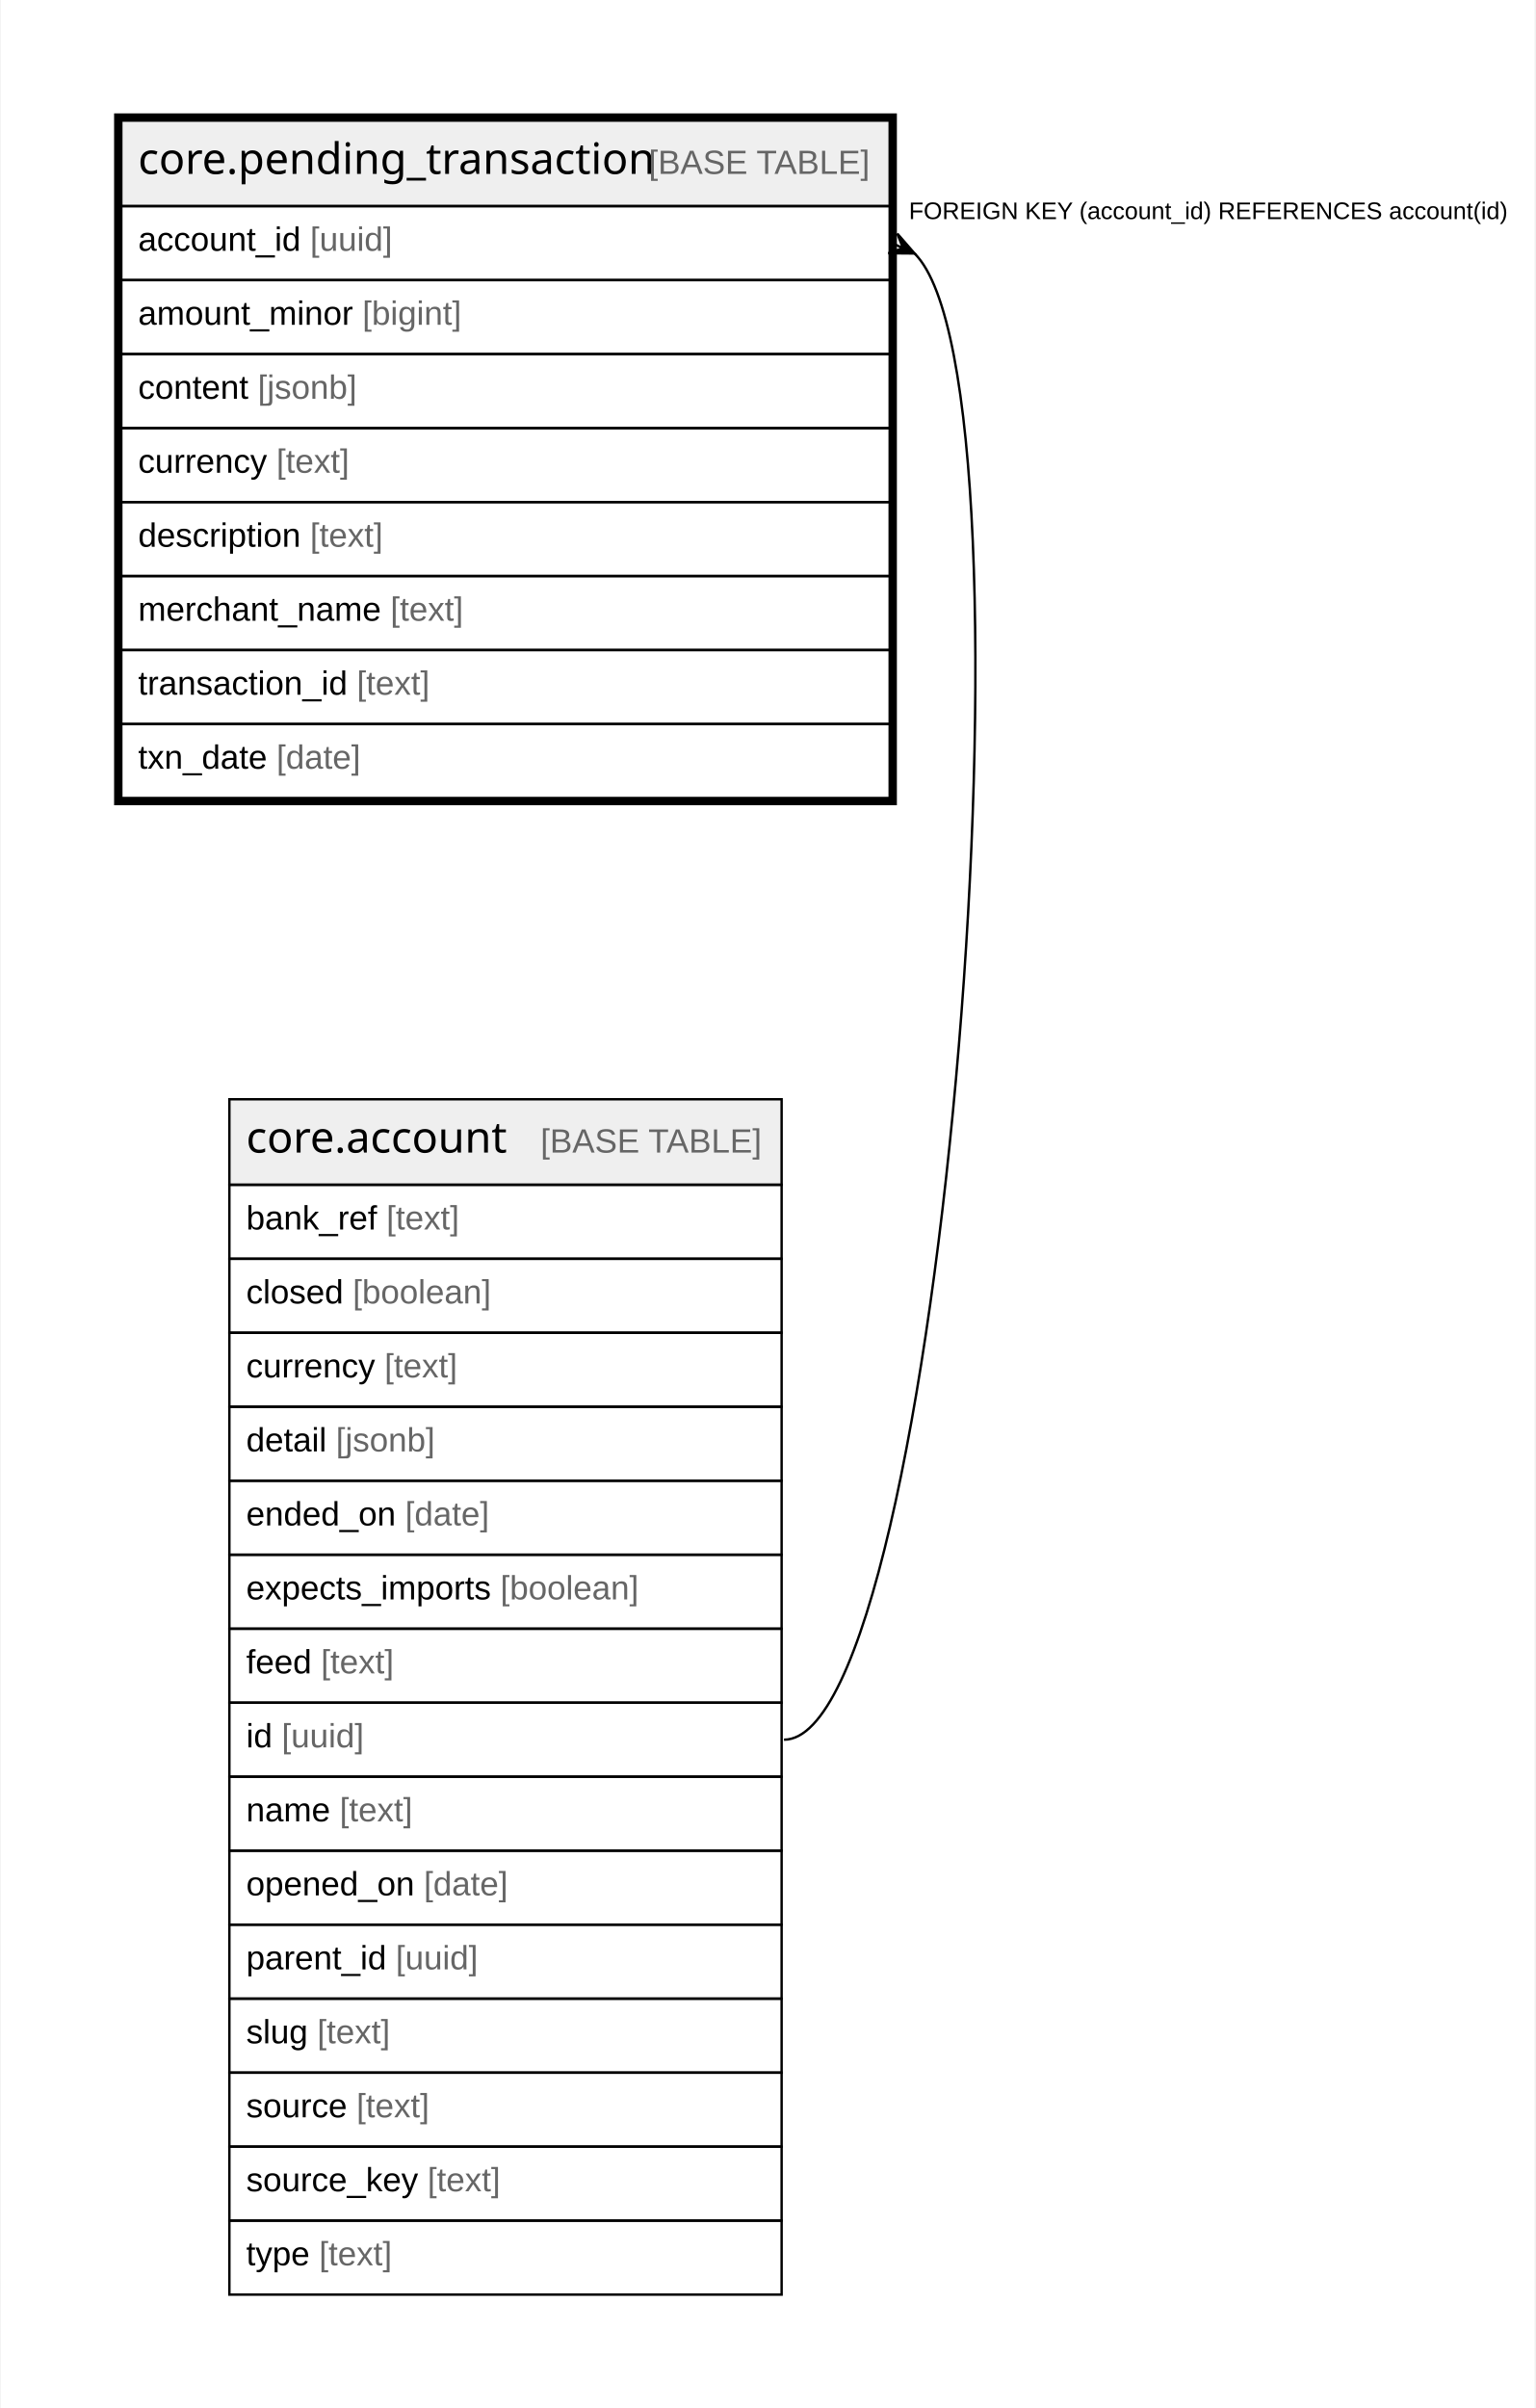
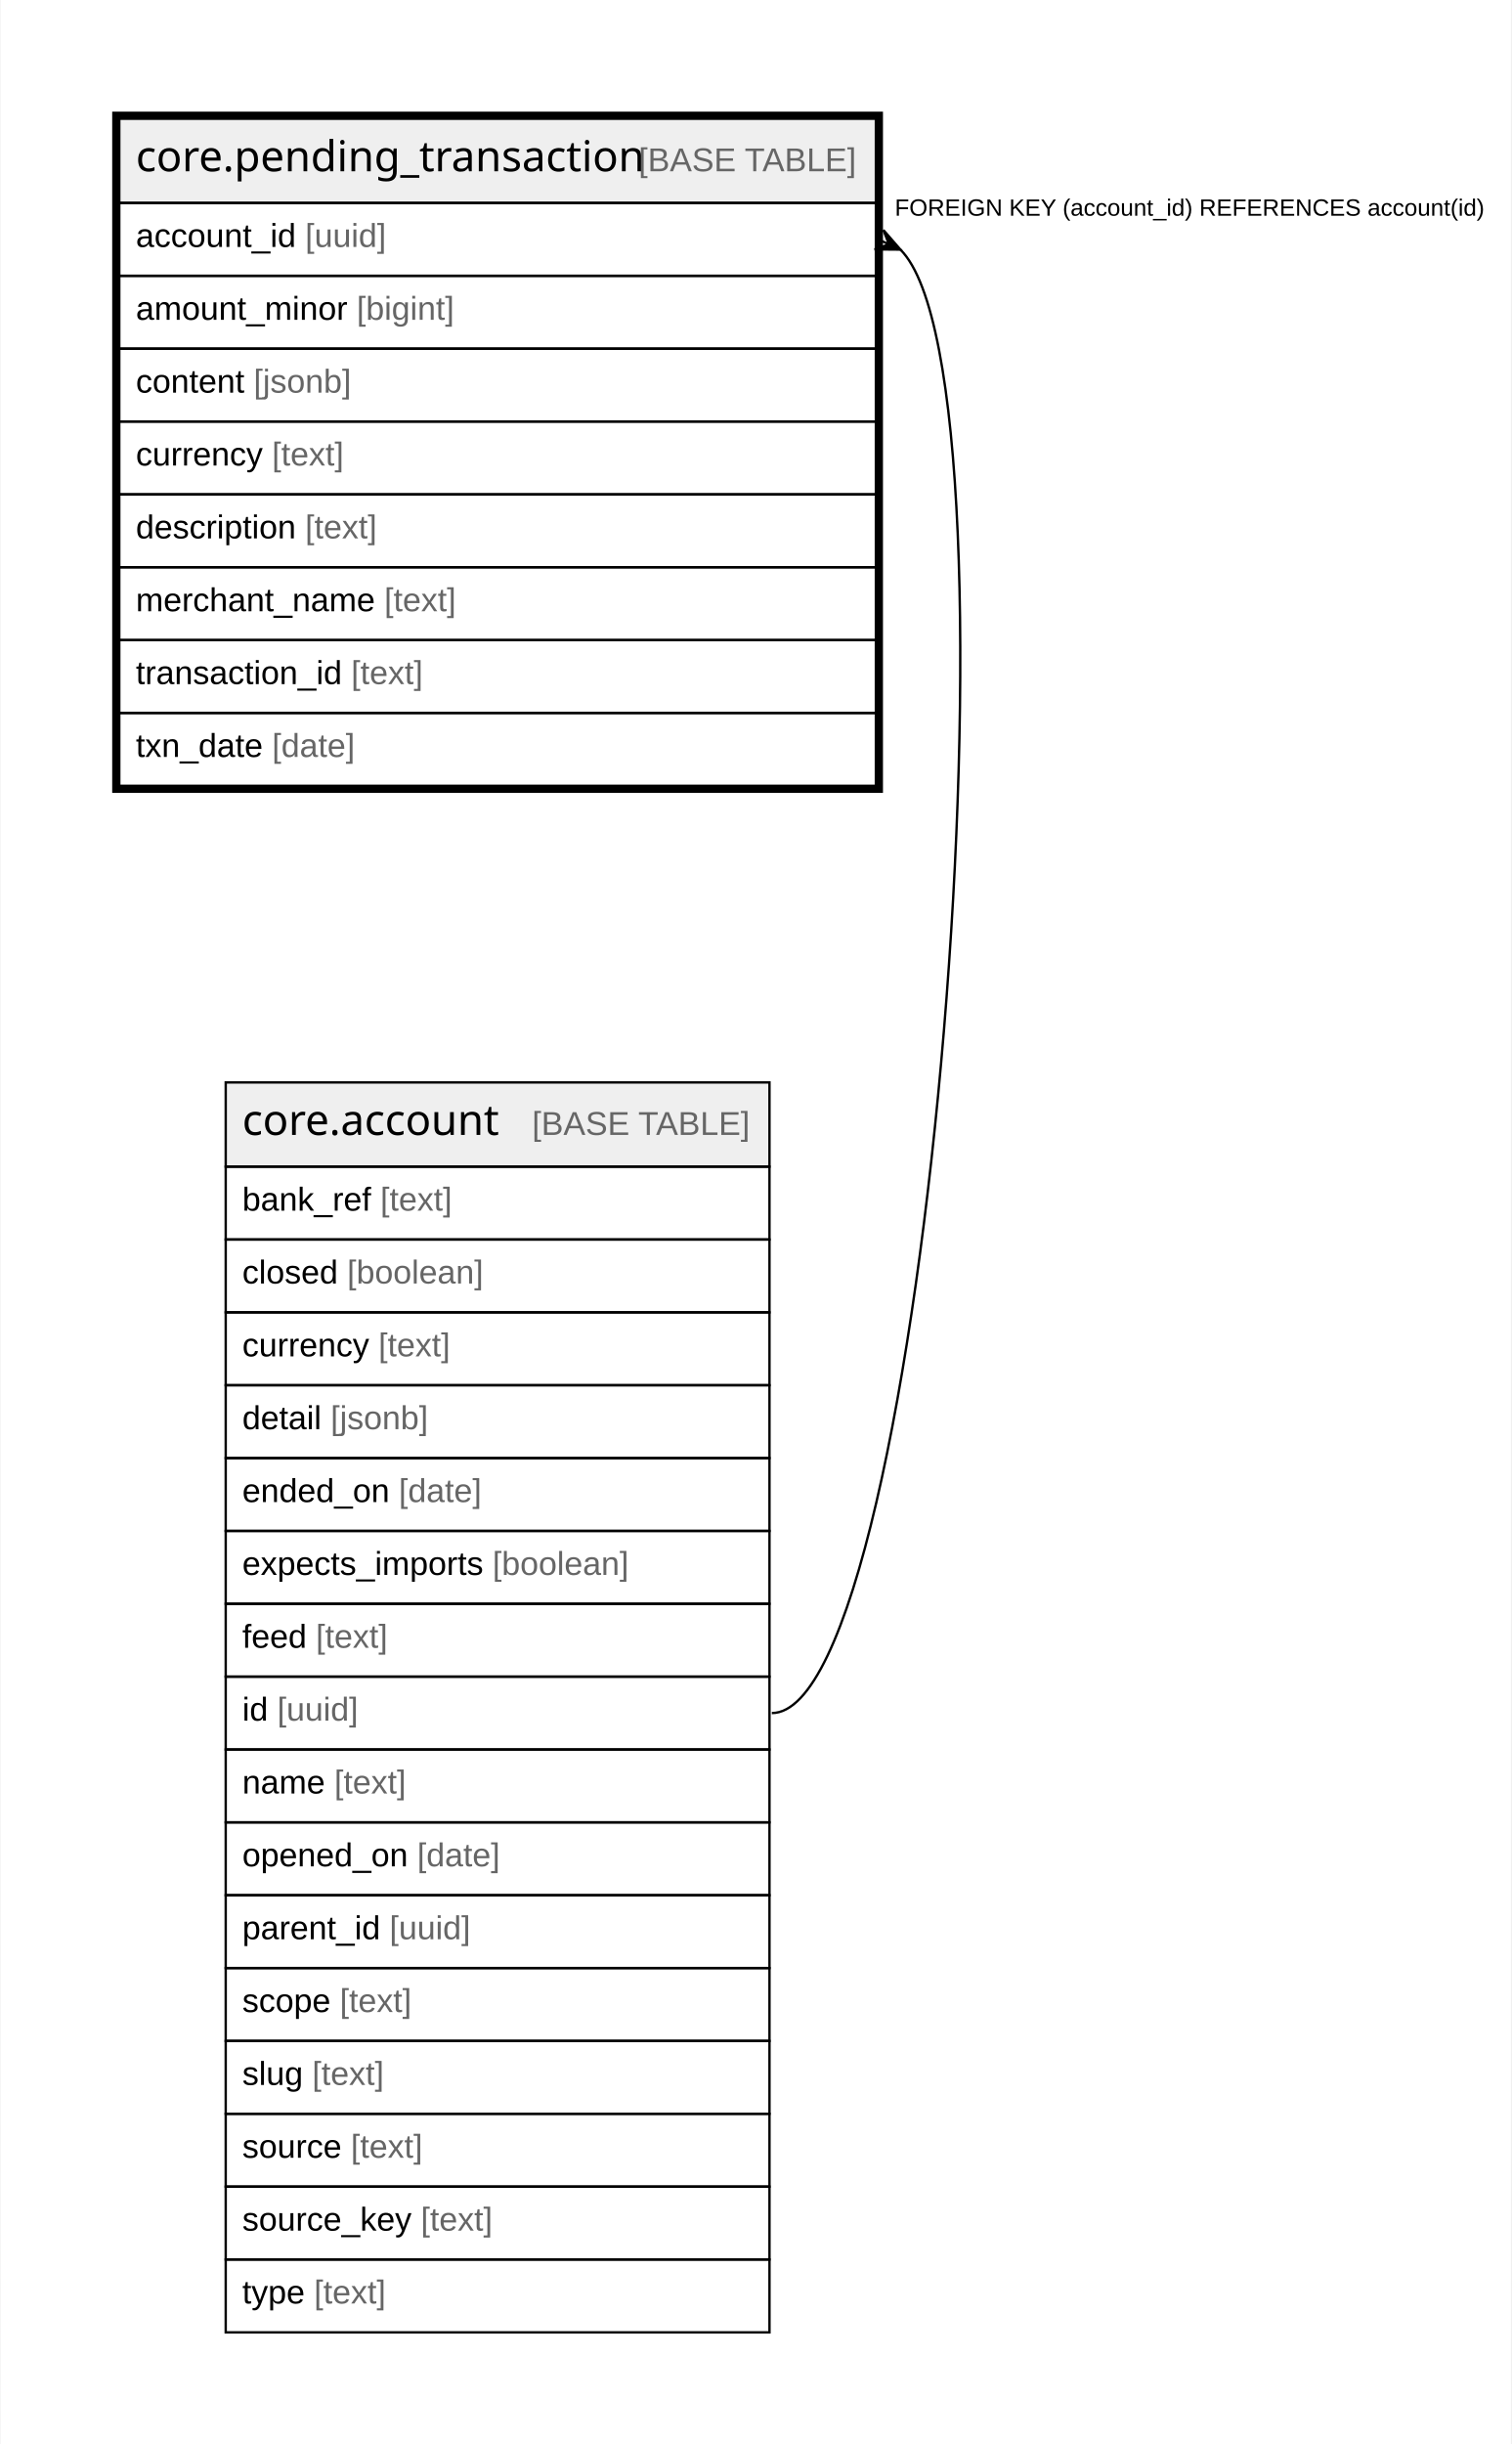
- <svg xmlns="http://www.w3.org/2000/svg" width="639pt" height="1002pt" viewBox="0.00 0.00 638.64 1002.40">
-   <g id="graph0" class="graph" transform="scale(1 1) rotate(0) translate(4 998.4)">
-     <polygon fill="white" stroke="none" points="-4,4 -4,-998.4 634.64,-998.4 634.64,4 -4,4" />
+ <svg xmlns="http://www.w3.org/2000/svg" width="639pt" height="1033pt" viewBox="0.00 0.00 638.64 1033.20">
+   <g id="graph0" class="graph" transform="scale(1 1) rotate(0) translate(4 1029.2)">
+     <polygon fill="white" stroke="none" points="-4,4 -4,-1029.2 634.64,-1029.2 634.64,4 -4,4" />
    <g id="node1" class="node">
-       <polygon fill="#efefef" stroke="none" points="46.2,-912.6 46.2,-948.2 366.12,-948.2 366.12,-912.6 46.2,-912.6" />
-       <polygon fill="none" stroke="black" points="46.2,-912.6 46.2,-948.2 366.12,-948.2 366.12,-912.6 46.2,-912.6" />
-       <text text-anchor="start" x="53.2" y="-926" font-family="Arial Bold" font-size="18.00">core.pending_transaction</text>
-       <text text-anchor="start" x="234.63" y="-926" font-family="Arial" font-size="14.00">    </text>
-       <text text-anchor="start" x="265.75" y="-926" font-family="Arial" font-size="14.00" fill="#666666">[BASE TABLE]</text>
+       <polygon fill="#efefef" stroke="none" points="46.2,-943.4 46.2,-979 366.12,-979 366.12,-943.4 46.2,-943.4" />
+       <polygon fill="none" stroke="black" points="46.2,-943.4 46.2,-979 366.12,-979 366.12,-943.4 46.2,-943.4" />
+       <text text-anchor="start" x="53.2" y="-956.8" font-family="Arial Bold" font-size="18.00">core.pending_transaction</text>
+       <text text-anchor="start" x="234.63" y="-956.8" font-family="Arial" font-size="14.00">    </text>
+       <text text-anchor="start" x="265.75" y="-956.8" font-family="Arial" font-size="14.00" fill="#666666">[BASE TABLE]</text>
+       <polygon fill="none" stroke="black" points="46.2,-912.6 46.2,-943.4 366.12,-943.4 366.12,-912.6 46.2,-912.6" />
+       <text text-anchor="start" x="53.2" y="-924.8" font-family="Arial" font-size="14.00">account_id </text>
+       <text text-anchor="start" x="124.81" y="-924.8" font-family="Arial" font-size="14.00" fill="#666666">[uuid]</text>
      <polygon fill="none" stroke="black" points="46.2,-881.8 46.2,-912.6 366.12,-912.6 366.12,-881.8 46.2,-881.8" />
-       <text text-anchor="start" x="53.2" y="-894" font-family="Arial" font-size="14.00">account_id </text>
-       <text text-anchor="start" x="124.81" y="-894" font-family="Arial" font-size="14.00" fill="#666666">[uuid]</text>
+       <text text-anchor="start" x="53.2" y="-894" font-family="Arial" font-size="14.00">amount_minor </text>
+       <text text-anchor="start" x="146.58" y="-894" font-family="Arial" font-size="14.00" fill="#666666">[bigint]</text>
      <polygon fill="none" stroke="black" points="46.2,-851 46.2,-881.8 366.12,-881.8 366.12,-851 46.2,-851" />
-       <text text-anchor="start" x="53.2" y="-863.2" font-family="Arial" font-size="14.00">amount_minor </text>
-       <text text-anchor="start" x="146.58" y="-863.2" font-family="Arial" font-size="14.00" fill="#666666">[bigint]</text>
+       <text text-anchor="start" x="53.2" y="-863.2" font-family="Arial" font-size="14.00">content </text>
+       <text text-anchor="start" x="103.01" y="-863.2" font-family="Arial" font-size="14.00" fill="#666666">[jsonb]</text>
      <polygon fill="none" stroke="black" points="46.2,-820.2 46.2,-851 366.12,-851 366.12,-820.2 46.2,-820.2" />
-       <text text-anchor="start" x="53.2" y="-832.4" font-family="Arial" font-size="14.00">content </text>
-       <text text-anchor="start" x="103.01" y="-832.4" font-family="Arial" font-size="14.00" fill="#666666">[jsonb]</text>
+       <text text-anchor="start" x="53.2" y="-832.4" font-family="Arial" font-size="14.00">currency </text>
+       <text text-anchor="start" x="110.77" y="-832.4" font-family="Arial" font-size="14.00" fill="#666666">[text]</text>
      <polygon fill="none" stroke="black" points="46.2,-789.4 46.2,-820.2 366.12,-820.2 366.12,-789.4 46.2,-789.4" />
-       <text text-anchor="start" x="53.2" y="-801.6" font-family="Arial" font-size="14.00">currency </text>
-       <text text-anchor="start" x="110.77" y="-801.6" font-family="Arial" font-size="14.00" fill="#666666">[text]</text>
+       <text text-anchor="start" x="53.2" y="-801.6" font-family="Arial" font-size="14.00">description </text>
+       <text text-anchor="start" x="124.79" y="-801.6" font-family="Arial" font-size="14.00" fill="#666666">[text]</text>
      <polygon fill="none" stroke="black" points="46.2,-758.6 46.2,-789.4 366.12,-789.4 366.12,-758.6 46.2,-758.6" />
-       <text text-anchor="start" x="53.2" y="-770.8" font-family="Arial" font-size="14.00">description </text>
-       <text text-anchor="start" x="124.79" y="-770.8" font-family="Arial" font-size="14.00" fill="#666666">[text]</text>
+       <text text-anchor="start" x="53.2" y="-770.8" font-family="Arial" font-size="14.00">merchant_name </text>
+       <text text-anchor="start" x="158.25" y="-770.8" font-family="Arial" font-size="14.00" fill="#666666">[text]</text>
      <polygon fill="none" stroke="black" points="46.2,-727.8 46.2,-758.6 366.12,-758.6 366.12,-727.8 46.2,-727.8" />
-       <text text-anchor="start" x="53.2" y="-740" font-family="Arial" font-size="14.00">merchant_name </text>
-       <text text-anchor="start" x="158.25" y="-740" font-family="Arial" font-size="14.00" fill="#666666">[text]</text>
+       <text text-anchor="start" x="53.2" y="-740" font-family="Arial" font-size="14.00">transaction_id </text>
+       <text text-anchor="start" x="144.25" y="-740" font-family="Arial" font-size="14.00" fill="#666666">[text]</text>
      <polygon fill="none" stroke="black" points="46.2,-697 46.2,-727.8 366.12,-727.8 366.12,-697 46.2,-697" />
-       <text text-anchor="start" x="53.2" y="-709.2" font-family="Arial" font-size="14.00">transaction_id </text>
-       <text text-anchor="start" x="144.25" y="-709.2" font-family="Arial" font-size="14.00" fill="#666666">[text]</text>
-       <polygon fill="none" stroke="black" points="46.2,-666.2 46.2,-697 366.12,-697 366.12,-666.2 46.2,-666.2" />
-       <text text-anchor="start" x="53.2" y="-678.4" font-family="Arial" font-size="14.00">txn_date </text>
-       <text text-anchor="start" x="110.8" y="-678.4" font-family="Arial" font-size="14.00" fill="#666666">[date]</text>
-       <polygon fill="none" stroke="black" stroke-width="3" points="44.7,-664.7 44.7,-949.7 367.62,-949.7 367.62,-664.7 44.7,-664.7" />
+       <text text-anchor="start" x="53.2" y="-709.2" font-family="Arial" font-size="14.00">txn_date </text>
+       <text text-anchor="start" x="110.8" y="-709.2" font-family="Arial" font-size="14.00" fill="#666666">[date]</text>
+       <polygon fill="none" stroke="black" stroke-width="3" points="44.7,-695.5 44.7,-980.5 367.62,-980.5 367.62,-695.5 44.7,-695.5" />
    </g>
    <g id="node2" class="node">
-       <polygon fill="#efefef" stroke="none" points="91.2,-505.2 91.2,-540.8 321.13,-540.8 321.13,-505.2 91.2,-505.2" />
-       <polygon fill="none" stroke="black" points="91.2,-505.2 91.2,-540.8 321.13,-540.8 321.13,-505.2 91.2,-505.2" />
-       <text text-anchor="start" x="98.2" y="-518.6" font-family="Arial Bold" font-size="18.00">core.account</text>
-       <text text-anchor="start" x="189.64" y="-518.6" font-family="Arial" font-size="14.00">    </text>
-       <text text-anchor="start" x="220.75" y="-518.6" font-family="Arial" font-size="14.00" fill="#666666">[BASE TABLE]</text>
+       <polygon fill="#efefef" stroke="none" points="91.2,-536 91.2,-571.6 321.13,-571.6 321.13,-536 91.2,-536" />
+       <polygon fill="none" stroke="black" points="91.2,-536 91.2,-571.6 321.13,-571.6 321.13,-536 91.2,-536" />
+       <text text-anchor="start" x="98.2" y="-549.4" font-family="Arial Bold" font-size="18.00">core.account</text>
+       <text text-anchor="start" x="189.64" y="-549.4" font-family="Arial" font-size="14.00">    </text>
+       <text text-anchor="start" x="220.75" y="-549.4" font-family="Arial" font-size="14.00" fill="#666666">[BASE TABLE]</text>
+       <polygon fill="none" stroke="black" points="91.2,-505.2 91.2,-536 321.13,-536 321.13,-505.2 91.2,-505.2" />
+       <text text-anchor="start" x="98.2" y="-517.4" font-family="Arial" font-size="14.00">bank_ref </text>
+       <text text-anchor="start" x="156.57" y="-517.4" font-family="Arial" font-size="14.00" fill="#666666">[text]</text>
      <polygon fill="none" stroke="black" points="91.2,-474.4 91.2,-505.2 321.13,-505.2 321.13,-474.4 91.2,-474.4" />
-       <text text-anchor="start" x="98.2" y="-486.6" font-family="Arial" font-size="14.00">bank_ref </text>
-       <text text-anchor="start" x="156.57" y="-486.6" font-family="Arial" font-size="14.00" fill="#666666">[text]</text>
+       <text text-anchor="start" x="98.2" y="-486.6" font-family="Arial" font-size="14.00">closed </text>
+       <text text-anchor="start" x="142.55" y="-486.6" font-family="Arial" font-size="14.00" fill="#666666">[boolean]</text>
      <polygon fill="none" stroke="black" points="91.2,-443.6 91.2,-474.4 321.13,-474.4 321.13,-443.6 91.2,-443.6" />
-       <text text-anchor="start" x="98.2" y="-455.8" font-family="Arial" font-size="14.00">closed </text>
-       <text text-anchor="start" x="142.55" y="-455.8" font-family="Arial" font-size="14.00" fill="#666666">[boolean]</text>
+       <text text-anchor="start" x="98.2" y="-455.8" font-family="Arial" font-size="14.00">currency </text>
+       <text text-anchor="start" x="155.77" y="-455.8" font-family="Arial" font-size="14.00" fill="#666666">[text]</text>
      <polygon fill="none" stroke="black" points="91.2,-412.8 91.2,-443.6 321.13,-443.6 321.13,-412.8 91.2,-412.8" />
-       <text text-anchor="start" x="98.2" y="-425" font-family="Arial" font-size="14.00">currency </text>
-       <text text-anchor="start" x="155.77" y="-425" font-family="Arial" font-size="14.00" fill="#666666">[text]</text>
+       <text text-anchor="start" x="98.2" y="-425" font-family="Arial" font-size="14.00">detail </text>
+       <text text-anchor="start" x="135.55" y="-425" font-family="Arial" font-size="14.00" fill="#666666">[jsonb]</text>
      <polygon fill="none" stroke="black" points="91.2,-382 91.2,-412.8 321.13,-412.8 321.13,-382 91.2,-382" />
-       <text text-anchor="start" x="98.2" y="-394.2" font-family="Arial" font-size="14.00">detail </text>
-       <text text-anchor="start" x="135.55" y="-394.2" font-family="Arial" font-size="14.00" fill="#666666">[jsonb]</text>
+       <text text-anchor="start" x="98.2" y="-394.2" font-family="Arial" font-size="14.00">ended_on </text>
+       <text text-anchor="start" x="164.37" y="-394.2" font-family="Arial" font-size="14.00" fill="#666666">[date]</text>
      <polygon fill="none" stroke="black" points="91.2,-351.2 91.2,-382 321.13,-382 321.13,-351.2 91.2,-351.2" />
-       <text text-anchor="start" x="98.2" y="-363.4" font-family="Arial" font-size="14.00">ended_on </text>
-       <text text-anchor="start" x="164.37" y="-363.4" font-family="Arial" font-size="14.00" fill="#666666">[date]</text>
+       <text text-anchor="start" x="98.2" y="-363.4" font-family="Arial" font-size="14.00">expects_imports </text>
+       <text text-anchor="start" x="204.02" y="-363.4" font-family="Arial" font-size="14.00" fill="#666666">[boolean]</text>
      <polygon fill="none" stroke="black" points="91.2,-320.4 91.2,-351.2 321.13,-351.2 321.13,-320.4 91.2,-320.4" />
-       <text text-anchor="start" x="98.2" y="-332.6" font-family="Arial" font-size="14.00">expects_imports </text>
-       <text text-anchor="start" x="204.02" y="-332.6" font-family="Arial" font-size="14.00" fill="#666666">[boolean]</text>
+       <text text-anchor="start" x="98.2" y="-332.6" font-family="Arial" font-size="14.00">feed </text>
+       <text text-anchor="start" x="129.33" y="-332.6" font-family="Arial" font-size="14.00" fill="#666666">[text]</text>
      <polygon fill="none" stroke="black" points="91.2,-289.6 91.2,-320.4 321.13,-320.4 321.13,-289.6 91.2,-289.6" />
-       <text text-anchor="start" x="98.2" y="-301.8" font-family="Arial" font-size="14.00">feed </text>
-       <text text-anchor="start" x="129.33" y="-301.8" font-family="Arial" font-size="14.00" fill="#666666">[text]</text>
+       <text text-anchor="start" x="98.2" y="-301.8" font-family="Arial" font-size="14.00">id </text>
+       <text text-anchor="start" x="112.98" y="-301.8" font-family="Arial" font-size="14.00" fill="#666666">[uuid]</text>
      <polygon fill="none" stroke="black" points="91.2,-258.8 91.2,-289.6 321.13,-289.6 321.13,-258.8 91.2,-258.8" />
-       <text text-anchor="start" x="98.2" y="-271" font-family="Arial" font-size="14.00">id </text>
-       <text text-anchor="start" x="112.98" y="-271" font-family="Arial" font-size="14.00" fill="#666666">[uuid]</text>
+       <text text-anchor="start" x="98.2" y="-271" font-family="Arial" font-size="14.00">name </text>
+       <text text-anchor="start" x="137.11" y="-271" font-family="Arial" font-size="14.00" fill="#666666">[text]</text>
      <polygon fill="none" stroke="black" points="91.2,-228 91.2,-258.8 321.13,-258.8 321.13,-228 91.2,-228" />
-       <text text-anchor="start" x="98.2" y="-240.2" font-family="Arial" font-size="14.00">name </text>
-       <text text-anchor="start" x="137.11" y="-240.2" font-family="Arial" font-size="14.00" fill="#666666">[text]</text>
+       <text text-anchor="start" x="98.2" y="-240.2" font-family="Arial" font-size="14.00">opened_on </text>
+       <text text-anchor="start" x="172.16" y="-240.2" font-family="Arial" font-size="14.00" fill="#666666">[date]</text>
      <polygon fill="none" stroke="black" points="91.2,-197.2 91.2,-228 321.13,-228 321.13,-197.2 91.2,-197.2" />
-       <text text-anchor="start" x="98.2" y="-209.4" font-family="Arial" font-size="14.00">opened_on </text>
-       <text text-anchor="start" x="172.16" y="-209.4" font-family="Arial" font-size="14.00" fill="#666666">[date]</text>
+       <text text-anchor="start" x="98.2" y="-209.4" font-family="Arial" font-size="14.00">parent_id </text>
+       <text text-anchor="start" x="160.46" y="-209.4" font-family="Arial" font-size="14.00" fill="#666666">[uuid]</text>
      <polygon fill="none" stroke="black" points="91.2,-166.4 91.2,-197.2 321.13,-197.2 321.13,-166.4 91.2,-166.4" />
-       <text text-anchor="start" x="98.2" y="-178.6" font-family="Arial" font-size="14.00">parent_id </text>
-       <text text-anchor="start" x="160.46" y="-178.6" font-family="Arial" font-size="14.00" fill="#666666">[uuid]</text>
+       <text text-anchor="start" x="98.2" y="-178.6" font-family="Arial" font-size="14.00">scope </text>
+       <text text-anchor="start" x="139.44" y="-178.6" font-family="Arial" font-size="14.00" fill="#666666">[text]</text>
      <polygon fill="none" stroke="black" points="91.2,-135.6 91.2,-166.4 321.13,-166.4 321.13,-135.6 91.2,-135.6" />
      <text text-anchor="start" x="98.2" y="-147.8" font-family="Arial" font-size="14.00">slug </text>
      <text text-anchor="start" x="127.77" y="-147.8" font-family="Arial" font-size="14.00" fill="#666666">[text]</text>
      <polygon fill="none" stroke="black" points="91.2,-104.8 91.2,-135.6 321.13,-135.6 321.13,-104.8 91.2,-104.8" />
      <text text-anchor="start" x="98.2" y="-117" font-family="Arial" font-size="14.00">source </text>
      <text text-anchor="start" x="144.11" y="-117" font-family="Arial" font-size="14.00" fill="#666666">[text]</text>
      <polygon fill="none" stroke="black" points="91.2,-74 91.2,-104.8 321.13,-104.8 321.13,-74 91.2,-74" />
      <text text-anchor="start" x="98.2" y="-86.2" font-family="Arial" font-size="14.00">source_key </text>
      <text text-anchor="start" x="173.68" y="-86.2" font-family="Arial" font-size="14.00" fill="#666666">[text]</text>
      <polygon fill="none" stroke="black" points="91.2,-43.2 91.2,-74 321.13,-74 321.13,-43.2 91.2,-43.2" />
      <text text-anchor="start" x="98.2" y="-55.4" font-family="Arial" font-size="14.00">type </text>
      <text text-anchor="start" x="128.55" y="-55.4" font-family="Arial" font-size="14.00" fill="#666666">[text]</text>
    </g>
    <g id="edge1" class="edge">
-       <path fill="none" stroke="black" d="M376.48,-892.89C432.07,-837.85 388.14,-274.2 322.13,-274.2" />
-       <polygon fill="black" stroke="black" points="376.51,-892.88 365.54,-892.97 371.66,-895.11 367.73,-896.92 367.73,-896.92 367.73,-896.92 371.66,-895.11 369.31,-901.15 376.51,-892.88" />
-       <text text-anchor="start" x="374.12" y="-907.2" font-family="Arial" font-size="10.00">FOREIGN KEY (account_id) REFERENCES account(id)</text>
+       <path fill="none" stroke="black" d="M376.48,-923.69C432.07,-868.65 388.14,-305 322.13,-305" />
+       <polygon fill="black" stroke="black" points="376.51,-923.68 365.54,-923.77 371.66,-925.91 367.73,-927.72 367.73,-927.72 367.73,-927.72 371.66,-925.91 369.31,-931.95 376.51,-923.68" />
+       <text text-anchor="start" x="374.12" y="-938" font-family="Arial" font-size="10.00">FOREIGN KEY (account_id) REFERENCES account(id)</text>
    </g>
  </g>
</svg>
